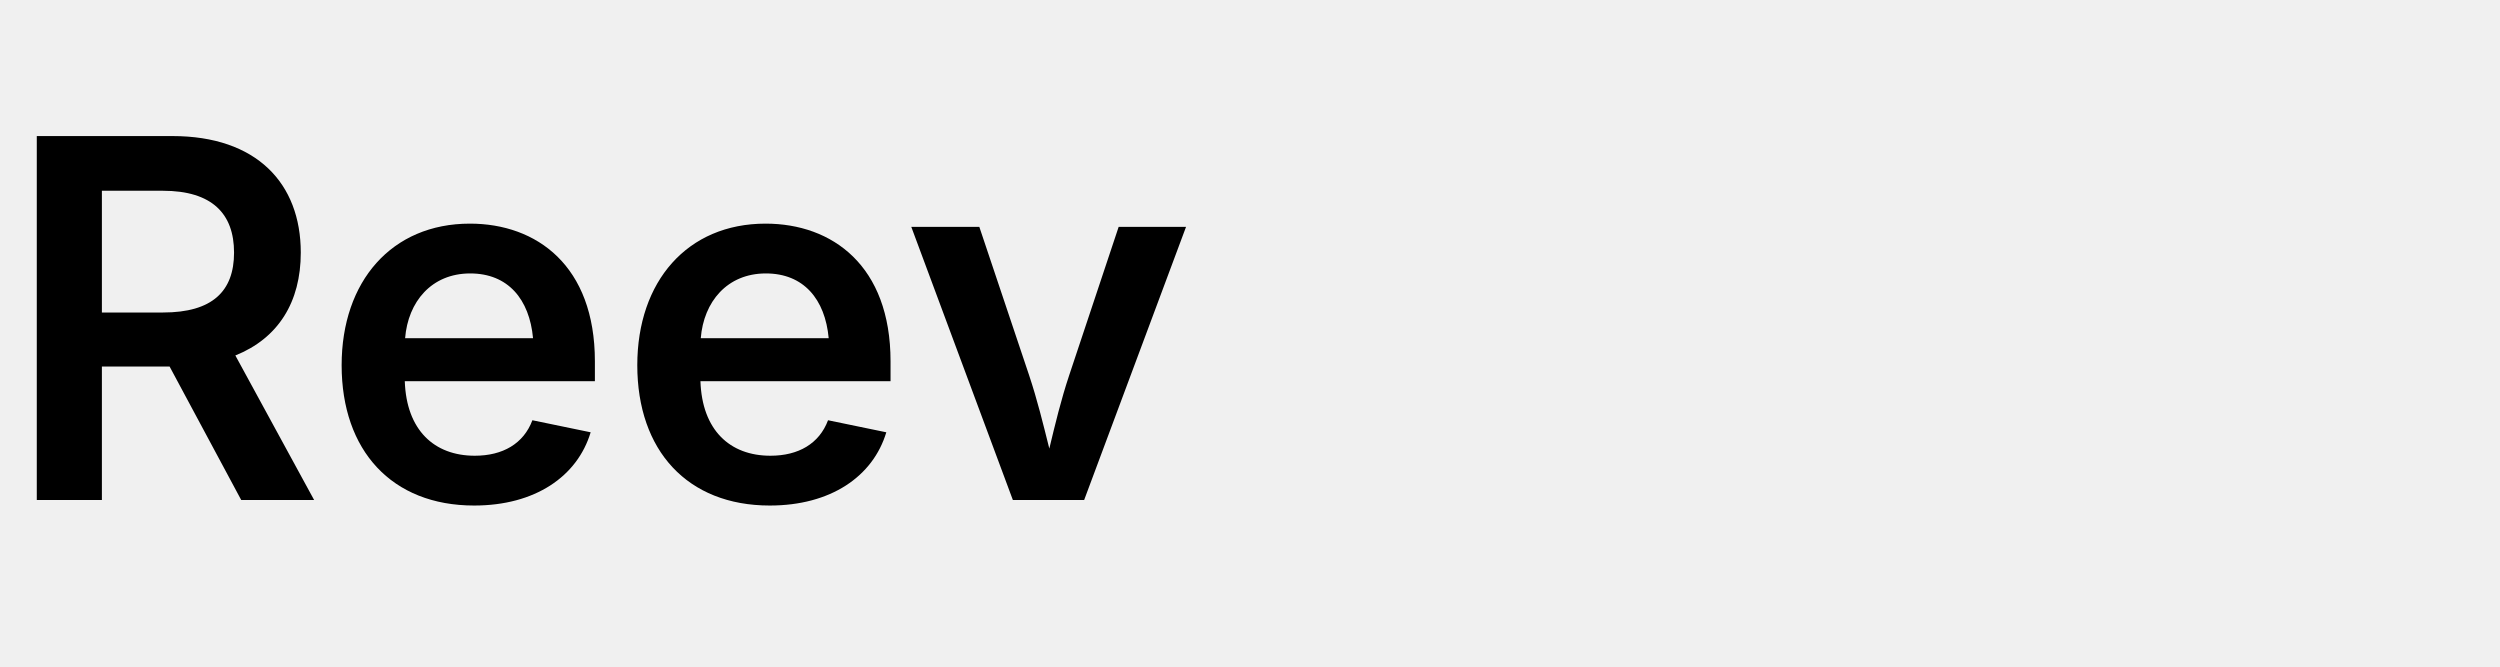
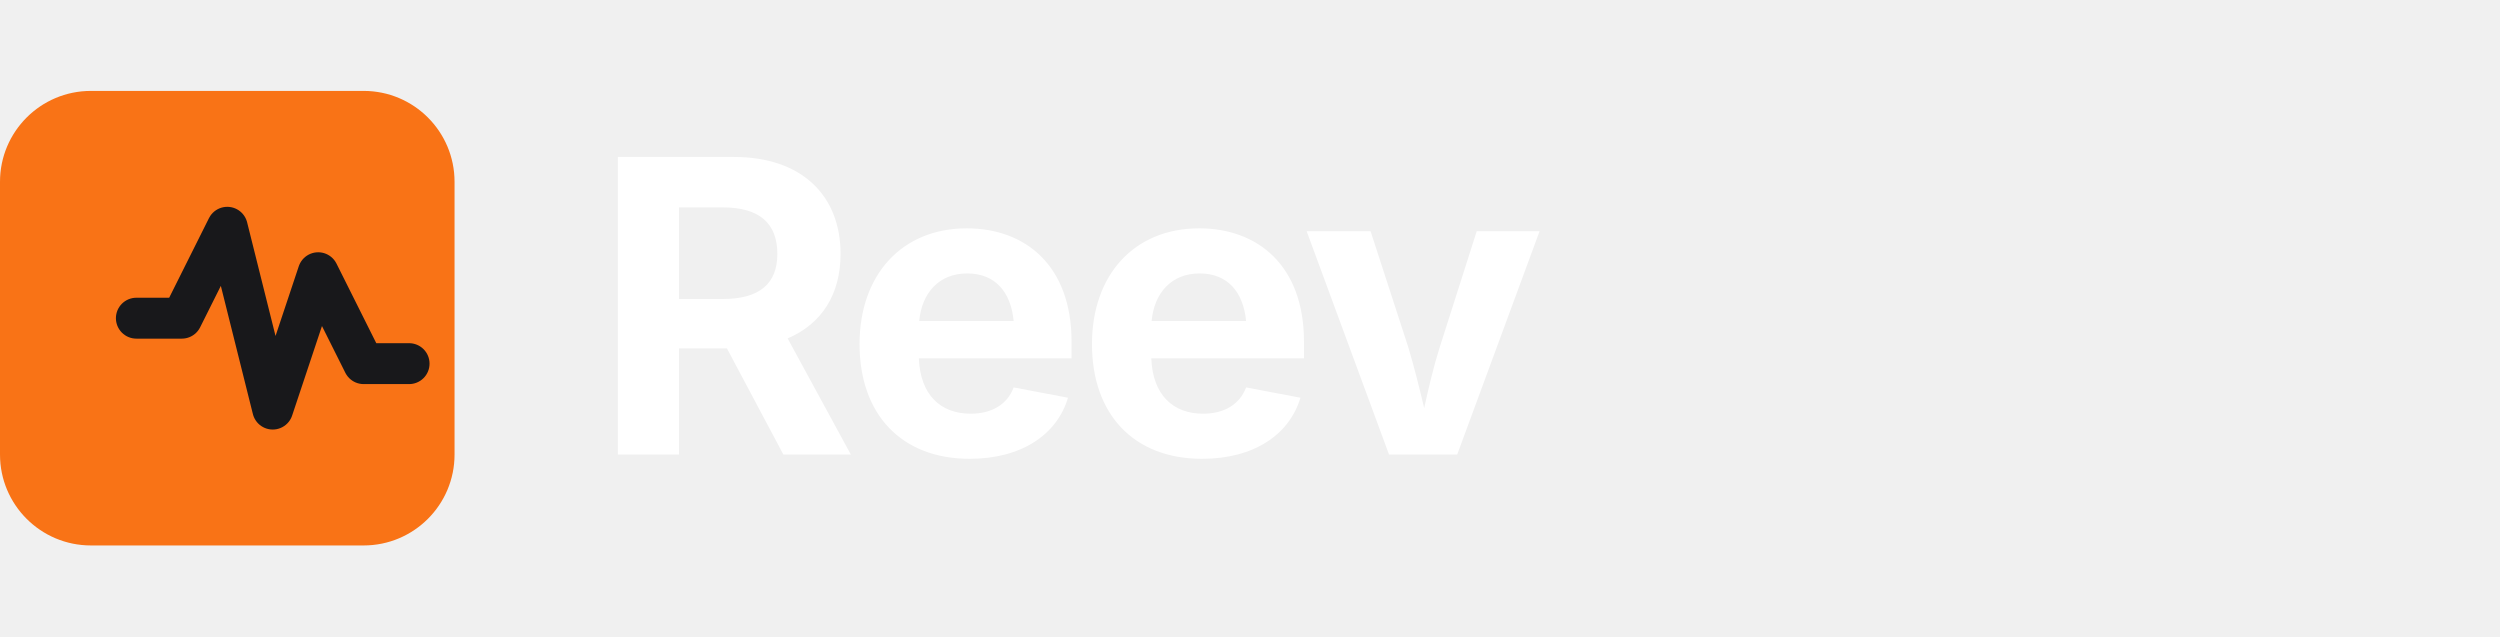
- <svg xmlns="http://www.w3.org/2000/svg" width="120" height="32" viewBox="0 0 120 32" fill="none">
-   <text x="0" y="24" font-family="system-ui, -apple-system, sans-serif" font-size="24" font-weight="600" fill="black">Reev</text>
+ <svg xmlns="http://www.w3.org/2000/svg" width="110" height="28" viewBox="0 0 110 28" fill="none">
+   <rect x="0" y="4" width="20" height="20" rx="4" fill="#f97316" />
+   <path d="M6 14h2l2-4 2 8 2-6 2 4h2" stroke="#18181b" stroke-width="1.8" stroke-linecap="round" stroke-linejoin="round" />
+   <text x="26" y="20" font-family="system-ui, -apple-system, sans-serif" font-size="18" font-weight="700" fill="white" letter-spacing="-0.5">Reev</text>
</svg>
